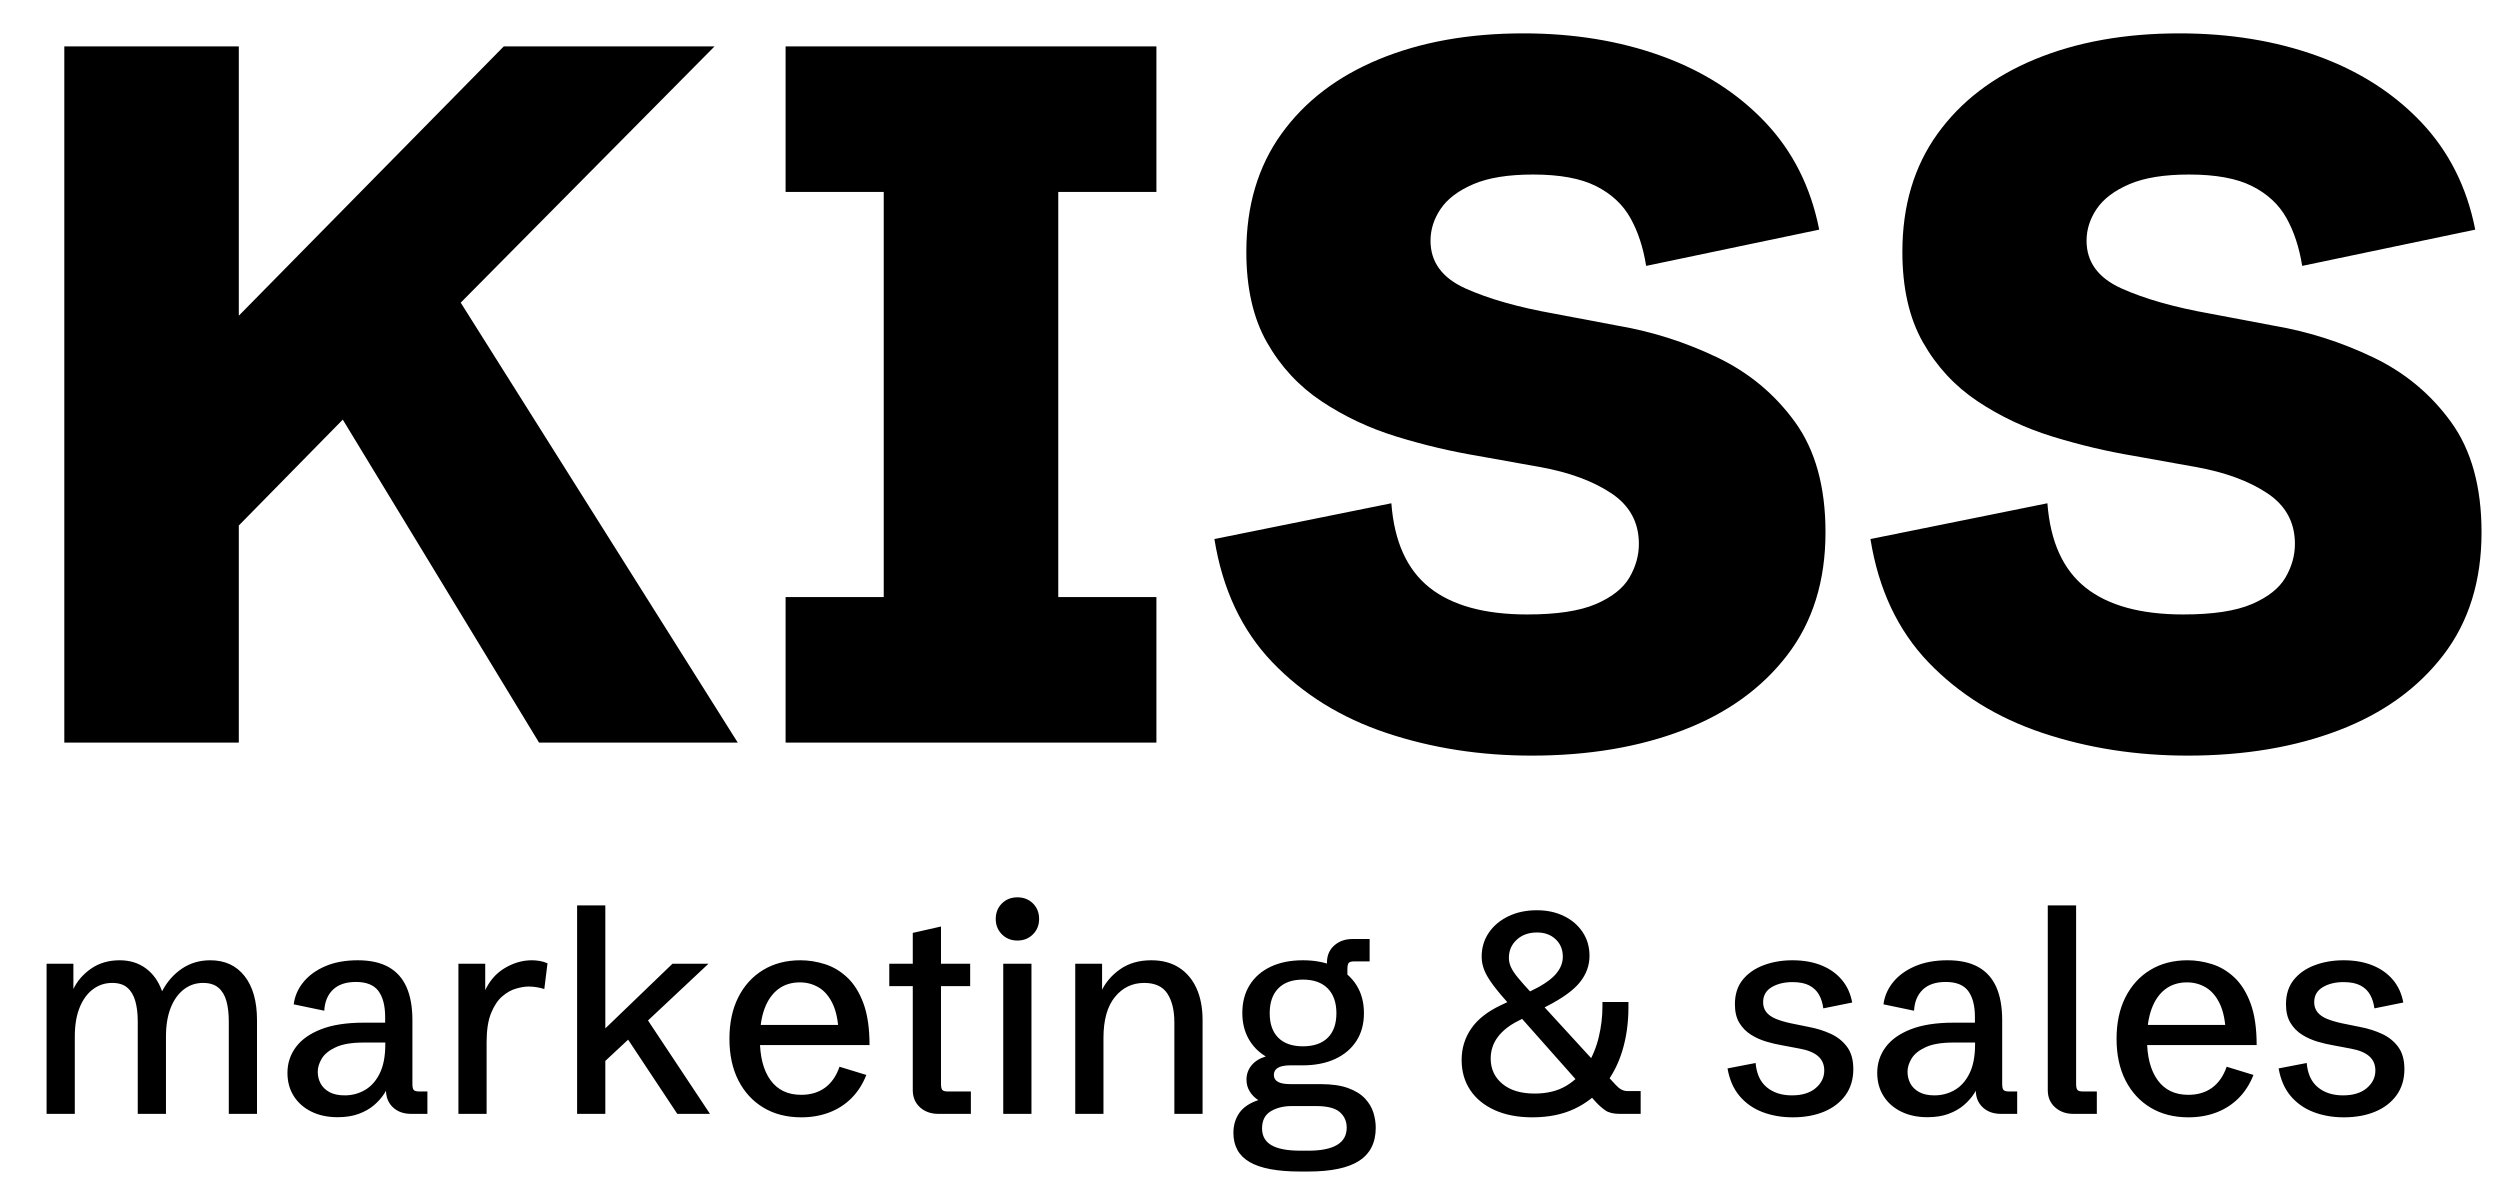
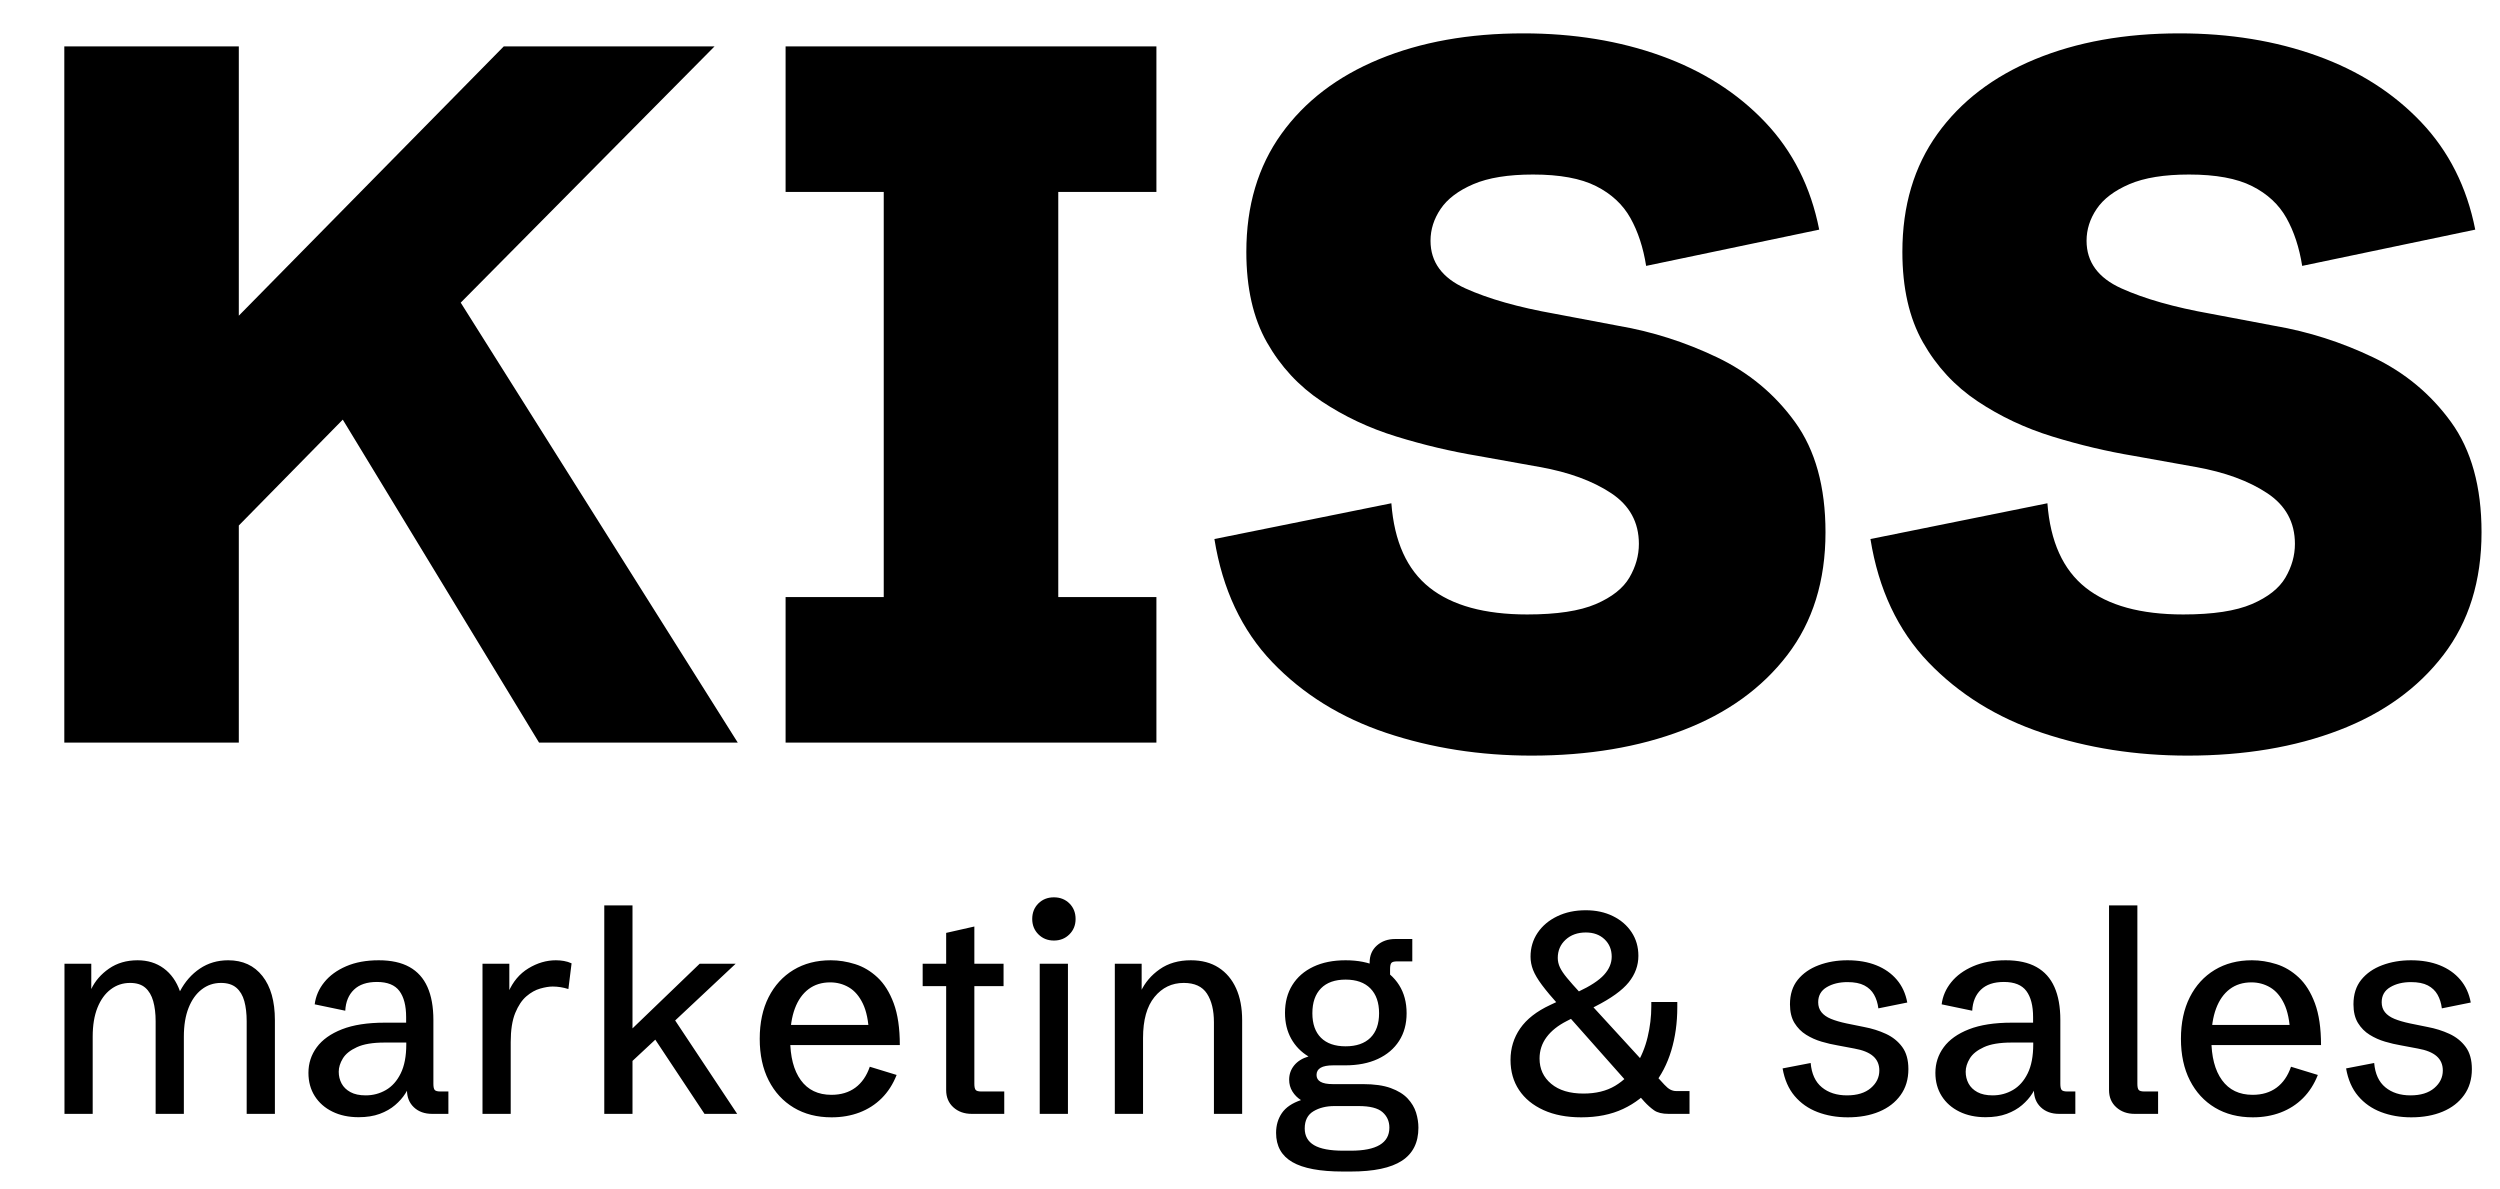
<svg xmlns="http://www.w3.org/2000/svg" viewBox="0 0 101 48" role="img" aria-labelledby="t">
  <g fill="currentColor">
    <path transform="translate(0 30)" d="M2.598 0V-28.125H9.648V-17.246L20.352 -28.125H28.867L18.613 -17.773L29.805 0H21.777L13.848 -13.047L9.648 -8.77V0Z M31.738 0V-5.879H35.703V-22.246H31.738V-28.125H46.719V-22.246H42.754V-5.879H46.719V0Z M61.875 0.527Q58.75 0.527 56.006 -0.391Q53.262 -1.309 51.406 -3.242Q49.551 -5.176 49.062 -8.223L56.211 -9.668Q56.387 -7.344 57.754 -6.26Q59.121 -5.176 61.699 -5.176Q63.496 -5.176 64.473 -5.596Q65.449 -6.016 65.83 -6.67Q66.211 -7.324 66.211 -8.027Q66.211 -9.336 65.088 -10.078Q63.965 -10.82 62.207 -11.133L59.707 -11.582Q58.066 -11.855 56.416 -12.363Q54.766 -12.871 53.389 -13.789Q52.012 -14.707 51.182 -16.172Q50.352 -17.637 50.352 -19.824Q50.352 -22.617 51.768 -24.59Q53.184 -26.562 55.713 -27.607Q58.242 -28.652 61.543 -28.652Q64.59 -28.652 67.109 -27.744Q69.629 -26.836 71.309 -25.068Q72.988 -23.301 73.496 -20.723L66.504 -19.258Q66.328 -20.371 65.869 -21.191Q65.41 -22.012 64.482 -22.48Q63.555 -22.949 61.934 -22.949Q60.43 -22.949 59.522 -22.559Q58.613 -22.168 58.203 -21.562Q57.793 -20.957 57.793 -20.273Q57.793 -18.984 59.199 -18.35Q60.605 -17.715 62.812 -17.324L65.391 -16.836Q67.441 -16.484 69.365 -15.566Q71.289 -14.648 72.519 -12.949Q73.75 -11.25 73.75 -8.496Q73.75 -5.547 72.207 -3.535Q70.664 -1.523 67.988 -0.498Q65.312 0.527 61.875 0.527Z M88.379 0.527Q85.254 0.527 82.51 -0.391Q79.766 -1.309 77.91 -3.242Q76.055 -5.176 75.566 -8.223L82.715 -9.668Q82.891 -7.344 84.258 -6.26Q85.625 -5.176 88.203 -5.176Q90 -5.176 90.977 -5.596Q91.953 -6.016 92.334 -6.67Q92.715 -7.324 92.715 -8.027Q92.715 -9.336 91.592 -10.078Q90.469 -10.82 88.711 -11.133L86.211 -11.582Q84.57 -11.855 82.92 -12.363Q81.269 -12.871 79.893 -13.789Q78.516 -14.707 77.686 -16.172Q76.856 -17.637 76.856 -19.824Q76.856 -22.617 78.272 -24.59Q79.688 -26.562 82.217 -27.607Q84.746 -28.652 88.047 -28.652Q91.094 -28.652 93.613 -27.744Q96.133 -26.836 97.812 -25.068Q99.492 -23.301 100 -20.723L93.008 -19.258Q92.832 -20.371 92.373 -21.191Q91.914 -22.012 90.986 -22.48Q90.059 -22.949 88.438 -22.949Q86.934 -22.949 86.025 -22.559Q85.117 -22.168 84.707 -21.562Q84.297 -20.957 84.297 -20.273Q84.297 -18.984 85.703 -18.35Q87.109 -17.715 89.316 -17.324L91.894 -16.836Q93.945 -16.484 95.869 -15.566Q97.793 -14.648 99.023 -12.949Q100.254 -11.25 100.254 -8.496Q100.254 -5.547 98.711 -3.535Q97.168 -1.523 94.492 -0.498Q91.816 0.527 88.379 0.527Z" />
-     <path transform="translate(1 45)" d="M0.882 0V-6.064H1.965V-5.043Q2.196 -5.531 2.681 -5.868Q3.167 -6.205 3.835 -6.205Q4.447 -6.205 4.891 -5.879Q5.335 -5.553 5.548 -4.953Q5.851 -5.531 6.351 -5.868Q6.851 -6.205 7.496 -6.205Q8.378 -6.205 8.88 -5.567Q9.383 -4.93 9.383 -3.785V0H8.243V-3.74Q8.243 -4.206 8.148 -4.554Q8.052 -4.902 7.825 -5.096Q7.597 -5.29 7.204 -5.29Q6.766 -5.29 6.427 -5.028Q6.087 -4.767 5.896 -4.284Q5.705 -3.801 5.705 -3.122V0H4.565V-3.74Q4.565 -4.206 4.467 -4.554Q4.369 -4.902 4.147 -5.096Q3.925 -5.29 3.532 -5.29Q3.094 -5.29 2.752 -5.031Q2.409 -4.773 2.215 -4.29Q2.022 -3.807 2.022 -3.122V0Z M12.64 0.135Q12.039 0.135 11.581 -0.09Q11.124 -0.315 10.868 -0.719Q10.613 -1.123 10.613 -1.657Q10.613 -2.235 10.95 -2.692Q11.287 -3.15 11.969 -3.417Q12.651 -3.684 13.69 -3.684H14.661L14.56 -3.571V-3.908Q14.56 -4.599 14.288 -4.964Q14.016 -5.329 13.381 -5.329Q12.775 -5.329 12.452 -5.017Q12.129 -4.706 12.101 -4.167L10.866 -4.425Q10.927 -4.913 11.253 -5.318Q11.579 -5.722 12.137 -5.963Q12.696 -6.205 13.454 -6.205Q14.207 -6.205 14.695 -5.933Q15.184 -5.66 15.422 -5.124Q15.661 -4.588 15.661 -3.79V-1.213Q15.661 -1.028 15.714 -0.966Q15.768 -0.904 15.942 -0.904H16.267V0H15.61Q15.155 0 14.875 -0.264Q14.594 -0.528 14.594 -0.96V-1.348L14.774 -1.32Q14.69 -1.078 14.529 -0.825Q14.369 -0.573 14.114 -0.354Q13.858 -0.135 13.493 0Q13.128 0.135 12.64 0.135ZM12.926 -0.747Q13.37 -0.747 13.743 -0.963Q14.117 -1.179 14.341 -1.634Q14.566 -2.089 14.566 -2.808V-2.881H13.684Q12.977 -2.881 12.572 -2.695Q12.168 -2.51 12.003 -2.238Q11.837 -1.965 11.837 -1.701Q11.837 -1.443 11.952 -1.227Q12.067 -1.011 12.309 -0.879Q12.55 -0.747 12.926 -0.747Z M17.52 0V-6.064H18.603V-4.756L18.564 -4.913Q18.839 -5.553 19.375 -5.879Q19.912 -6.205 20.484 -6.205Q20.647 -6.205 20.81 -6.177Q20.973 -6.149 21.119 -6.081L20.99 -5.043Q20.67 -5.144 20.355 -5.144Q20.142 -5.144 19.853 -5.062Q19.564 -4.981 19.294 -4.75Q19.024 -4.52 18.842 -4.074Q18.659 -3.627 18.659 -2.903V0Z M22.315 0V-8.423H23.455V-3.453L26.167 -6.064H27.621L25.179 -3.773L27.683 0H26.363L24.376 -2.998L23.455 -2.139V0Z M31.372 0.14Q30.496 0.14 29.845 -0.25Q29.194 -0.64 28.831 -1.351Q28.469 -2.061 28.469 -3.032Q28.469 -4.004 28.829 -4.714Q29.188 -5.424 29.834 -5.815Q30.48 -6.205 31.339 -6.205Q31.827 -6.205 32.321 -6.05Q32.815 -5.896 33.225 -5.514Q33.635 -5.132 33.882 -4.467Q34.129 -3.801 34.129 -2.78H29.205V-3.594H33.13L32.883 -3.257Q32.855 -3.998 32.639 -4.45Q32.422 -4.902 32.077 -5.107Q31.732 -5.312 31.316 -5.312Q30.805 -5.312 30.443 -5.04Q30.081 -4.767 29.89 -4.256Q29.699 -3.745 29.699 -3.021Q29.699 -1.954 30.128 -1.362Q30.558 -0.769 31.367 -0.769Q31.939 -0.769 32.333 -1.058Q32.726 -1.348 32.916 -1.904L34 -1.572Q33.781 -1.016 33.399 -0.634Q33.018 -0.253 32.501 -0.056Q31.984 0.14 31.372 0.14Z M36.909 0Q36.46 0 36.168 -0.264Q35.876 -0.528 35.876 -0.96V-5.16H34.927V-6.064H35.876V-7.311L37.016 -7.569V-6.064H38.195V-5.16H37.016V-1.213Q37.016 -1.028 37.069 -0.966Q37.122 -0.904 37.296 -0.904H38.223V0Z M39.531 0V-6.064H40.671V0ZM40.104 -7.002Q39.728 -7.002 39.478 -7.252Q39.228 -7.502 39.228 -7.873Q39.228 -8.254 39.478 -8.502Q39.728 -8.748 40.104 -8.748Q40.48 -8.748 40.73 -8.502Q40.98 -8.254 40.98 -7.873Q40.98 -7.502 40.73 -7.252Q40.48 -7.002 40.104 -7.002Z M42.44 0V-6.064H43.524V-4.689L43.484 -4.936Q43.737 -5.481 44.254 -5.843Q44.77 -6.205 45.511 -6.205Q46.174 -6.205 46.635 -5.907Q47.095 -5.61 47.339 -5.071Q47.584 -4.532 47.584 -3.785V0H46.444V-3.7Q46.444 -4.425 46.163 -4.857Q45.882 -5.29 45.225 -5.29Q44.506 -5.29 44.043 -4.722Q43.58 -4.155 43.58 -3.066V0Z M51.531 2.33Q50.144 2.33 49.487 1.948Q48.83 1.567 48.83 0.769Q48.83 0.309 49.066 -0.034Q49.302 -0.376 49.835 -0.556Q49.622 -0.691 49.49 -0.904Q49.358 -1.117 49.358 -1.381Q49.358 -1.707 49.56 -1.957Q49.762 -2.207 50.138 -2.319Q49.689 -2.589 49.439 -3.038Q49.19 -3.487 49.19 -4.077Q49.19 -4.728 49.487 -5.205Q49.785 -5.683 50.335 -5.944Q50.885 -6.205 51.638 -6.205Q52.39 -6.205 52.943 -5.944Q53.496 -5.683 53.8 -5.202Q54.103 -4.722 54.103 -4.065Q54.103 -3.42 53.8 -2.948Q53.496 -2.476 52.94 -2.218Q52.385 -1.96 51.621 -1.96H51.132Q50.464 -1.96 50.464 -1.572Q50.464 -1.202 51.115 -1.202H52.334Q53.025 -1.202 53.463 -1.042Q53.901 -0.882 54.145 -0.621Q54.389 -0.359 54.485 -0.051Q54.58 0.258 54.58 0.561Q54.58 1.46 53.912 1.895Q53.244 2.33 51.846 2.33ZM51.542 1.488H51.851Q53.407 1.488 53.407 0.556Q53.407 0.174 53.129 -0.07Q52.851 -0.315 52.166 -0.315H51.188Q50.689 -0.315 50.338 -0.104Q49.987 0.107 49.987 0.59Q49.987 1.044 50.366 1.266Q50.745 1.488 51.542 1.488ZM51.638 -2.729Q52.289 -2.729 52.64 -3.074Q52.991 -3.42 52.991 -4.065Q52.991 -4.711 52.64 -5.068Q52.289 -5.424 51.638 -5.424Q50.992 -5.424 50.644 -5.071Q50.296 -4.717 50.296 -4.065Q50.296 -3.42 50.644 -3.074Q50.992 -2.729 51.638 -2.729ZM52.609 -5.503V-6.109Q52.609 -6.542 52.904 -6.803Q53.199 -7.064 53.642 -7.064H54.333V-6.16H53.715Q53.541 -6.16 53.488 -6.098Q53.435 -6.036 53.435 -5.851V-5.503Z  M60.908 0.14Q60.027 0.14 59.384 -0.152Q58.741 -0.444 58.396 -0.963Q58.05 -1.482 58.05 -2.179Q58.05 -2.886 58.441 -3.451Q58.831 -4.015 59.651 -4.397L60.791 -4.936Q61.52 -5.278 61.829 -5.618Q62.138 -5.958 62.138 -6.351Q62.138 -6.778 61.849 -7.053Q61.56 -7.328 61.094 -7.328Q60.594 -7.328 60.277 -7.036Q59.959 -6.744 59.959 -6.3Q59.959 -6.104 60.047 -5.918Q60.133 -5.733 60.33 -5.495Q60.527 -5.256 60.869 -4.885L64.266 -1.179Q64.395 -1.039 64.508 -0.98Q64.62 -0.921 64.749 -0.921H65.283V0H64.435Q64.053 0 63.851 -0.143Q63.649 -0.286 63.458 -0.494L60.021 -4.369Q59.572 -4.868 59.319 -5.208Q59.067 -5.548 58.963 -5.812Q58.859 -6.076 58.859 -6.351Q58.859 -6.89 59.145 -7.314Q59.432 -7.738 59.937 -7.982Q60.442 -8.226 61.088 -8.226Q61.706 -8.226 62.186 -7.99Q62.666 -7.755 62.941 -7.339Q63.216 -6.924 63.216 -6.385Q63.216 -5.801 62.826 -5.315Q62.436 -4.829 61.476 -4.341L60.325 -3.751Q59.791 -3.481 59.507 -3.1Q59.224 -2.718 59.224 -2.235Q59.224 -1.606 59.696 -1.213Q60.167 -0.82 60.998 -0.82Q61.751 -0.82 62.273 -1.131Q62.795 -1.443 63.118 -1.96Q63.441 -2.476 63.59 -3.1Q63.739 -3.723 63.739 -4.341V-4.52H64.789V-4.307Q64.789 -3.364 64.544 -2.555Q64.3 -1.746 63.812 -1.143Q63.323 -0.539 62.599 -0.199Q61.874 0.14 60.908 0.14Z  M71.426 0.14Q70.758 0.14 70.202 -0.073Q69.646 -0.286 69.278 -0.722Q68.91 -1.157 68.792 -1.836L69.927 -2.055Q69.983 -1.398 70.379 -1.073Q70.774 -0.747 71.392 -0.747Q72.01 -0.747 72.355 -1.042Q72.7 -1.336 72.7 -1.752Q72.7 -2.111 72.451 -2.33Q72.201 -2.549 71.69 -2.639L71.005 -2.768Q70.701 -2.819 70.367 -2.917Q70.033 -3.015 69.744 -3.195Q69.455 -3.375 69.272 -3.672Q69.09 -3.97 69.09 -4.425Q69.09 -5.026 69.404 -5.416Q69.719 -5.806 70.249 -6.005Q70.78 -6.205 71.415 -6.205Q72.072 -6.205 72.577 -6.003Q73.082 -5.801 73.405 -5.421Q73.728 -5.043 73.829 -4.498L72.661 -4.262Q72.622 -4.576 72.487 -4.815Q72.352 -5.054 72.094 -5.189Q71.836 -5.323 71.415 -5.323Q70.92 -5.323 70.575 -5.118Q70.23 -4.913 70.23 -4.509Q70.23 -4.273 70.362 -4.107Q70.494 -3.942 70.746 -3.838Q70.999 -3.734 71.37 -3.655L72.083 -3.51Q72.56 -3.42 72.967 -3.232Q73.374 -3.043 73.624 -2.704Q73.874 -2.364 73.874 -1.808Q73.874 -1.196 73.56 -0.758Q73.245 -0.32 72.695 -0.09Q72.144 0.14 71.426 0.14Z M76.867 0.135Q76.266 0.135 75.808 -0.09Q75.351 -0.315 75.095 -0.719Q74.84 -1.123 74.84 -1.657Q74.84 -2.235 75.177 -2.692Q75.514 -3.15 76.196 -3.417Q76.878 -3.684 77.917 -3.684H78.888L78.787 -3.571V-3.908Q78.787 -4.599 78.515 -4.964Q78.243 -5.329 77.608 -5.329Q77.002 -5.329 76.679 -5.017Q76.356 -4.706 76.328 -4.167L75.093 -4.425Q75.154 -4.913 75.48 -5.318Q75.806 -5.722 76.364 -5.963Q76.923 -6.205 77.681 -6.205Q78.434 -6.205 78.922 -5.933Q79.411 -5.66 79.649 -5.124Q79.888 -4.588 79.888 -3.79V-1.213Q79.888 -1.028 79.941 -0.966Q79.995 -0.904 80.169 -0.904H80.494V0H79.837Q79.383 0 79.102 -0.264Q78.821 -0.528 78.821 -0.96V-1.348L79.001 -1.32Q78.916 -1.078 78.757 -0.825Q78.596 -0.573 78.341 -0.354Q78.085 -0.135 77.721 0Q77.356 0.135 76.867 0.135ZM77.153 -0.747Q77.597 -0.747 77.97 -0.963Q78.344 -1.179 78.568 -1.634Q78.793 -2.089 78.793 -2.808V-2.881H77.911Q77.204 -2.881 76.8 -2.695Q76.395 -2.51 76.23 -2.238Q76.064 -1.965 76.064 -1.701Q76.064 -1.443 76.179 -1.227Q76.294 -1.011 76.536 -0.879Q76.777 -0.747 77.153 -0.747Z M82.763 0Q82.319 0 82.025 -0.264Q81.73 -0.528 81.73 -0.96V-8.423H82.875V-1.213Q82.875 -1.028 82.929 -0.966Q82.982 -0.904 83.156 -0.904H83.712V0Z M87.412 0.14Q86.536 0.14 85.885 -0.25Q85.234 -0.64 84.871 -1.351Q84.509 -2.061 84.509 -3.032Q84.509 -4.004 84.869 -4.714Q85.228 -5.424 85.874 -5.815Q86.519 -6.205 87.379 -6.205Q87.867 -6.205 88.361 -6.05Q88.856 -5.896 89.265 -5.514Q89.675 -5.132 89.922 -4.467Q90.169 -3.801 90.169 -2.78H85.245V-3.594H89.17L88.923 -3.257Q88.895 -3.998 88.679 -4.45Q88.462 -4.902 88.117 -5.107Q87.772 -5.312 87.356 -5.312Q86.845 -5.312 86.483 -5.04Q86.121 -4.767 85.93 -4.256Q85.739 -3.745 85.739 -3.021Q85.739 -1.954 86.169 -1.362Q86.598 -0.769 87.407 -0.769Q87.98 -0.769 88.373 -1.058Q88.766 -1.348 88.957 -1.904L90.04 -1.572Q89.821 -1.016 89.439 -0.634Q89.058 -0.253 88.541 -0.056Q88.024 0.14 87.412 0.14Z M93.69 0.14Q93.022 0.14 92.466 -0.073Q91.91 -0.286 91.542 -0.722Q91.175 -1.157 91.057 -1.836L92.191 -2.055Q92.247 -1.398 92.643 -1.073Q93.039 -0.747 93.656 -0.747Q94.274 -0.747 94.62 -1.042Q94.965 -1.336 94.965 -1.752Q94.965 -2.111 94.715 -2.33Q94.465 -2.549 93.954 -2.639L93.269 -2.768Q92.966 -2.819 92.632 -2.917Q92.298 -3.015 92.008 -3.195Q91.719 -3.375 91.537 -3.672Q91.354 -3.97 91.354 -4.425Q91.354 -5.026 91.669 -5.416Q91.983 -5.806 92.514 -6.005Q93.044 -6.205 93.679 -6.205Q94.336 -6.205 94.841 -6.003Q95.347 -5.801 95.67 -5.421Q95.992 -5.043 96.094 -4.498L94.925 -4.262Q94.886 -4.576 94.751 -4.815Q94.617 -5.054 94.358 -5.189Q94.1 -5.323 93.679 -5.323Q93.185 -5.323 92.84 -5.118Q92.494 -4.913 92.494 -4.509Q92.494 -4.273 92.626 -4.107Q92.758 -3.942 93.011 -3.838Q93.263 -3.734 93.634 -3.655L94.347 -3.51Q94.825 -3.42 95.232 -3.232Q95.639 -3.043 95.888 -2.704Q96.138 -2.364 96.138 -1.808Q96.138 -1.196 95.824 -0.758Q95.51 -0.32 94.959 -0.09Q94.409 0.14 93.69 0.14Z" />
+     <path transform="translate(1.7228 45)" d="M0.882 0V-6.064H1.965V-5.043Q2.196 -5.531 2.681 -5.868Q3.167 -6.205 3.835 -6.205Q4.447 -6.205 4.891 -5.879Q5.335 -5.553 5.548 -4.953Q5.851 -5.531 6.351 -5.868Q6.851 -6.205 7.496 -6.205Q8.378 -6.205 8.88 -5.567Q9.383 -4.93 9.383 -3.785V0H8.243V-3.74Q8.243 -4.206 8.148 -4.554Q8.052 -4.902 7.825 -5.096Q7.597 -5.29 7.204 -5.29Q6.766 -5.29 6.427 -5.028Q6.087 -4.767 5.896 -4.284Q5.705 -3.801 5.705 -3.122V0H4.565V-3.74Q4.565 -4.206 4.467 -4.554Q4.369 -4.902 4.147 -5.096Q3.925 -5.29 3.532 -5.29Q3.094 -5.29 2.752 -5.031Q2.409 -4.773 2.215 -4.29Q2.022 -3.807 2.022 -3.122V0Z M12.765 0.135Q12.164 0.135 11.707 -0.09Q11.249 -0.315 10.993 -0.719Q10.738 -1.123 10.738 -1.657Q10.738 -2.235 11.075 -2.692Q11.412 -3.15 12.094 -3.417Q12.776 -3.684 13.815 -3.684H14.787L14.685 -3.571V-3.908Q14.685 -4.599 14.413 -4.964Q14.141 -5.329 13.506 -5.329Q12.9 -5.329 12.577 -5.017Q12.254 -4.706 12.226 -4.167L10.991 -4.425Q11.052 -4.913 11.378 -5.318Q11.704 -5.722 12.262 -5.963Q12.821 -6.205 13.579 -6.205Q14.332 -6.205 14.82 -5.933Q15.309 -5.66 15.547 -5.124Q15.786 -4.588 15.786 -3.79V-1.213Q15.786 -1.028 15.839 -0.966Q15.893 -0.904 16.067 -0.904H16.392V0H15.736Q15.281 0 15 -0.264Q14.719 -0.528 14.719 -0.96V-1.348L14.899 -1.32Q14.815 -1.078 14.655 -0.825Q14.495 -0.573 14.239 -0.354Q13.984 -0.135 13.619 0Q13.254 0.135 12.765 0.135ZM13.051 -0.747Q13.495 -0.747 13.868 -0.963Q14.242 -1.179 14.466 -1.634Q14.691 -2.089 14.691 -2.808V-2.881H13.809Q13.102 -2.881 12.698 -2.695Q12.293 -2.51 12.128 -2.238Q11.962 -1.965 11.962 -1.701Q11.962 -1.443 12.077 -1.227Q12.192 -1.011 12.434 -0.879Q12.675 -0.747 13.051 -0.747Z M17.77 0V-6.064H18.854V-4.756L18.814 -4.913Q19.089 -5.553 19.626 -5.879Q20.162 -6.205 20.735 -6.205Q20.898 -6.205 21.06 -6.177Q21.223 -6.149 21.369 -6.081L21.24 -5.043Q20.92 -5.144 20.605 -5.144Q20.392 -5.144 20.103 -5.062Q19.814 -4.981 19.544 -4.75Q19.275 -4.52 19.092 -4.074Q18.91 -3.627 18.91 -2.903V0Z M22.69 0V-8.423H23.83V-3.453L26.543 -6.064H27.997L25.554 -3.773L28.059 0H26.739L24.751 -2.998L23.83 -2.139V0Z M31.873 0.14Q30.997 0.14 30.346 -0.25Q29.694 -0.64 29.332 -1.351Q28.97 -2.061 28.97 -3.032Q28.97 -4.004 29.329 -4.714Q29.689 -5.424 30.334 -5.815Q30.98 -6.205 31.839 -6.205Q32.328 -6.205 32.822 -6.05Q33.316 -5.896 33.726 -5.514Q34.136 -5.132 34.383 -4.467Q34.63 -3.801 34.63 -2.78H29.706V-3.594H33.63L33.383 -3.257Q33.355 -3.998 33.139 -4.45Q32.923 -4.902 32.578 -5.107Q32.232 -5.312 31.817 -5.312Q31.306 -5.312 30.944 -5.04Q30.581 -4.767 30.39 -4.256Q30.2 -3.745 30.2 -3.021Q30.2 -1.954 30.629 -1.362Q31.059 -0.769 31.867 -0.769Q32.44 -0.769 32.833 -1.058Q33.226 -1.348 33.417 -1.904L34.501 -1.572Q34.282 -1.016 33.9 -0.634Q33.518 -0.253 33.002 -0.056Q32.485 0.14 31.873 0.14Z M37.535 0Q37.086 0 36.794 -0.264Q36.502 -0.528 36.502 -0.96V-5.16H35.553V-6.064H36.502V-7.311L37.641 -7.569V-6.064H38.821V-5.16H37.641V-1.213Q37.641 -1.028 37.695 -0.966Q37.748 -0.904 37.922 -0.904H38.849V0Z M40.282 0V-6.064H41.422V0ZM40.855 -7.002Q40.479 -7.002 40.229 -7.252Q39.979 -7.502 39.979 -7.873Q39.979 -8.254 40.229 -8.502Q40.479 -8.748 40.855 -8.748Q41.231 -8.748 41.481 -8.502Q41.731 -8.254 41.731 -7.873Q41.731 -7.502 41.481 -7.252Q41.231 -7.002 40.855 -7.002Z M43.316 0V-6.064H44.4V-4.689L44.361 -4.936Q44.613 -5.481 45.13 -5.843Q45.646 -6.205 46.388 -6.205Q47.05 -6.205 47.511 -5.907Q47.971 -5.61 48.215 -5.071Q48.46 -4.532 48.46 -3.785V0H47.32V-3.7Q47.32 -4.425 47.039 -4.857Q46.758 -5.29 46.101 -5.29Q45.383 -5.29 44.919 -4.722Q44.456 -4.155 44.456 -3.066V0Z M52.532 2.33Q51.145 2.33 50.488 1.948Q49.831 1.567 49.831 0.769Q49.831 0.309 50.067 -0.034Q50.303 -0.376 50.837 -0.556Q50.623 -0.691 50.491 -0.904Q50.359 -1.117 50.359 -1.381Q50.359 -1.707 50.561 -1.957Q50.764 -2.207 51.14 -2.319Q50.691 -2.589 50.441 -3.038Q50.191 -3.487 50.191 -4.077Q50.191 -4.728 50.488 -5.205Q50.786 -5.683 51.336 -5.944Q51.886 -6.205 52.639 -6.205Q53.391 -6.205 53.944 -5.944Q54.498 -5.683 54.801 -5.202Q55.104 -4.722 55.104 -4.065Q55.104 -3.42 54.801 -2.948Q54.498 -2.476 53.942 -2.218Q53.386 -1.96 52.622 -1.96H52.134Q51.465 -1.96 51.465 -1.572Q51.465 -1.202 52.117 -1.202H53.335Q54.026 -1.202 54.464 -1.042Q54.902 -0.882 55.146 -0.621Q55.39 -0.359 55.486 -0.051Q55.581 0.258 55.581 0.561Q55.581 1.46 54.913 1.895Q54.245 2.33 52.847 2.33ZM52.544 1.488H52.852Q54.408 1.488 54.408 0.556Q54.408 0.174 54.13 -0.07Q53.852 -0.315 53.167 -0.315H52.19Q51.69 -0.315 51.339 -0.104Q50.988 0.107 50.988 0.59Q50.988 1.044 51.367 1.266Q51.746 1.488 52.544 1.488ZM52.639 -2.729Q53.29 -2.729 53.641 -3.074Q53.992 -3.42 53.992 -4.065Q53.992 -4.711 53.641 -5.068Q53.29 -5.424 52.639 -5.424Q51.993 -5.424 51.645 -5.071Q51.297 -4.717 51.297 -4.065Q51.297 -3.42 51.645 -3.074Q51.993 -2.729 52.639 -2.729ZM53.61 -5.503V-6.109Q53.61 -6.542 53.905 -6.803Q54.2 -7.064 54.644 -7.064H55.334V-6.16H54.717Q54.542 -6.16 54.489 -6.098Q54.436 -6.036 54.436 -5.851V-5.503Z  M62.16 0.14Q61.279 0.14 60.636 -0.152Q59.993 -0.444 59.647 -0.963Q59.302 -1.482 59.302 -2.179Q59.302 -2.886 59.692 -3.451Q60.082 -4.015 60.902 -4.397L62.042 -4.936Q62.772 -5.278 63.081 -5.618Q63.39 -5.958 63.39 -6.351Q63.39 -6.778 63.101 -7.053Q62.811 -7.328 62.345 -7.328Q61.846 -7.328 61.528 -7.036Q61.211 -6.744 61.211 -6.3Q61.211 -6.104 61.298 -5.918Q61.385 -5.733 61.582 -5.495Q61.778 -5.256 62.121 -4.885L65.518 -1.179Q65.647 -1.039 65.759 -0.98Q65.872 -0.921 66.001 -0.921H66.534V0H65.686Q65.305 0 65.102 -0.143Q64.9 -0.286 64.709 -0.494L61.273 -4.369Q60.824 -4.868 60.571 -5.208Q60.318 -5.548 60.214 -5.812Q60.111 -6.076 60.111 -6.351Q60.111 -6.89 60.397 -7.314Q60.683 -7.738 61.189 -7.982Q61.694 -8.226 62.34 -8.226Q62.957 -8.226 63.438 -7.99Q63.918 -7.755 64.193 -7.339Q64.468 -6.924 64.468 -6.385Q64.468 -5.801 64.078 -5.315Q63.687 -4.829 62.727 -4.341L61.576 -3.751Q61.043 -3.481 60.759 -3.1Q60.475 -2.718 60.475 -2.235Q60.475 -1.606 60.947 -1.213Q61.419 -0.82 62.25 -0.82Q63.002 -0.82 63.525 -1.131Q64.047 -1.443 64.37 -1.96Q64.692 -2.476 64.841 -3.1Q64.99 -3.723 64.99 -4.341V-4.52H66.04V-4.307Q66.04 -3.364 65.796 -2.555Q65.552 -1.746 65.063 -1.143Q64.575 -0.539 63.85 -0.199Q63.126 0.14 62.16 0.14Z  M72.928 0.14Q72.26 0.14 71.704 -0.073Q71.148 -0.286 70.78 -0.722Q70.412 -1.157 70.294 -1.836L71.428 -2.055Q71.485 -1.398 71.88 -1.073Q72.276 -0.747 72.894 -0.747Q73.512 -0.747 73.857 -1.042Q74.202 -1.336 74.202 -1.752Q74.202 -2.111 73.953 -2.33Q73.703 -2.549 73.192 -2.639L72.507 -2.768Q72.203 -2.819 71.869 -2.917Q71.535 -3.015 71.246 -3.195Q70.957 -3.375 70.774 -3.672Q70.592 -3.97 70.592 -4.425Q70.592 -5.026 70.906 -5.416Q71.221 -5.806 71.751 -6.005Q72.282 -6.205 72.916 -6.205Q73.573 -6.205 74.079 -6.003Q74.584 -5.801 74.907 -5.421Q75.23 -5.043 75.331 -4.498L74.163 -4.262Q74.124 -4.576 73.989 -4.815Q73.854 -5.054 73.596 -5.189Q73.338 -5.323 72.916 -5.323Q72.422 -5.323 72.077 -5.118Q71.732 -4.913 71.732 -4.509Q71.732 -4.273 71.864 -4.107Q71.996 -3.942 72.248 -3.838Q72.501 -3.734 72.871 -3.655L73.585 -3.51Q74.062 -3.42 74.469 -3.232Q74.876 -3.043 75.126 -2.704Q75.376 -2.364 75.376 -1.808Q75.376 -1.196 75.061 -0.758Q74.747 -0.32 74.197 -0.09Q73.647 0.14 72.928 0.14Z M78.494 0.135Q77.893 0.135 77.436 -0.09Q76.978 -0.315 76.722 -0.719Q76.467 -1.123 76.467 -1.657Q76.467 -2.235 76.804 -2.692Q77.141 -3.15 77.823 -3.417Q78.505 -3.684 79.544 -3.684H80.516L80.414 -3.571V-3.908Q80.414 -4.599 80.142 -4.964Q79.87 -5.329 79.235 -5.329Q78.629 -5.329 78.306 -5.017Q77.983 -4.706 77.955 -4.167L76.72 -4.425Q76.781 -4.913 77.107 -5.318Q77.433 -5.722 77.992 -5.963Q78.55 -6.205 79.308 -6.205Q80.061 -6.205 80.549 -5.933Q81.038 -5.66 81.276 -5.124Q81.515 -4.588 81.515 -3.79V-1.213Q81.515 -1.028 81.568 -0.966Q81.622 -0.904 81.796 -0.904H82.121V0H81.465Q81.01 0 80.729 -0.264Q80.448 -0.528 80.448 -0.96V-1.348L80.628 -1.32Q80.544 -1.078 80.383 -0.825Q80.224 -0.573 79.968 -0.354Q79.713 -0.135 79.347 0Q78.983 0.135 78.494 0.135ZM78.78 -0.747Q79.224 -0.747 79.597 -0.963Q79.971 -1.179 80.195 -1.634Q80.42 -2.089 80.42 -2.808V-2.881H79.538Q78.831 -2.881 78.427 -2.695Q78.022 -2.51 77.857 -2.238Q77.691 -1.965 77.691 -1.701Q77.691 -1.443 77.806 -1.227Q77.921 -1.011 78.163 -0.879Q78.404 -0.747 78.78 -0.747Z M84.515 0Q84.072 0 83.777 -0.264Q83.482 -0.528 83.482 -0.96V-8.423H84.627V-1.213Q84.627 -1.028 84.681 -0.966Q84.734 -0.904 84.908 -0.904H85.464V0Z M89.29 0.14Q88.414 0.14 87.762 -0.25Q87.111 -0.64 86.749 -1.351Q86.387 -2.061 86.387 -3.032Q86.387 -4.004 86.746 -4.714Q87.105 -5.424 87.751 -5.815Q88.397 -6.205 89.256 -6.205Q89.745 -6.205 90.239 -6.05Q90.733 -5.896 91.143 -5.514Q91.553 -5.132 91.8 -4.467Q92.047 -3.801 92.047 -2.78H87.122V-3.594H91.047L90.8 -3.257Q90.772 -3.998 90.556 -4.45Q90.34 -4.902 89.995 -5.107Q89.649 -5.312 89.234 -5.312Q88.723 -5.312 88.36 -5.04Q87.998 -4.767 87.807 -4.256Q87.616 -3.745 87.616 -3.021Q87.616 -1.954 88.046 -1.362Q88.475 -0.769 89.284 -0.769Q89.857 -0.769 90.25 -1.058Q90.643 -1.348 90.834 -1.904L91.918 -1.572Q91.699 -1.016 91.317 -0.634Q90.935 -0.253 90.418 -0.056Q89.902 0.14 89.29 0.14Z M95.693 0.14Q95.025 0.14 94.469 -0.073Q93.913 -0.286 93.545 -0.722Q93.177 -1.157 93.059 -1.836L94.194 -2.055Q94.25 -1.398 94.645 -1.073Q95.041 -0.747 95.659 -0.747Q96.277 -0.747 96.622 -1.042Q96.967 -1.336 96.967 -1.752Q96.967 -2.111 96.718 -2.33Q96.468 -2.549 95.957 -2.639L95.272 -2.768Q94.968 -2.819 94.634 -2.917Q94.3 -3.015 94.011 -3.195Q93.722 -3.375 93.539 -3.672Q93.357 -3.97 93.357 -4.425Q93.357 -5.026 93.671 -5.416Q93.986 -5.806 94.516 -6.005Q95.047 -6.205 95.681 -6.205Q96.338 -6.205 96.844 -6.003Q97.349 -5.801 97.672 -5.421Q97.995 -5.043 98.096 -4.498L96.928 -4.262Q96.889 -4.576 96.754 -4.815Q96.619 -5.054 96.361 -5.189Q96.103 -5.323 95.681 -5.323Q95.187 -5.323 94.842 -5.118Q94.497 -4.913 94.497 -4.509Q94.497 -4.273 94.629 -4.107Q94.761 -3.942 95.013 -3.838Q95.266 -3.734 95.637 -3.655L96.35 -3.51Q96.827 -3.42 97.234 -3.232Q97.641 -3.043 97.891 -2.704Q98.141 -2.364 98.141 -1.808Q98.141 -1.196 97.826 -0.758Q97.512 -0.32 96.962 -0.09Q96.412 0.14 95.693 0.14Z" />
  </g>
</svg>
